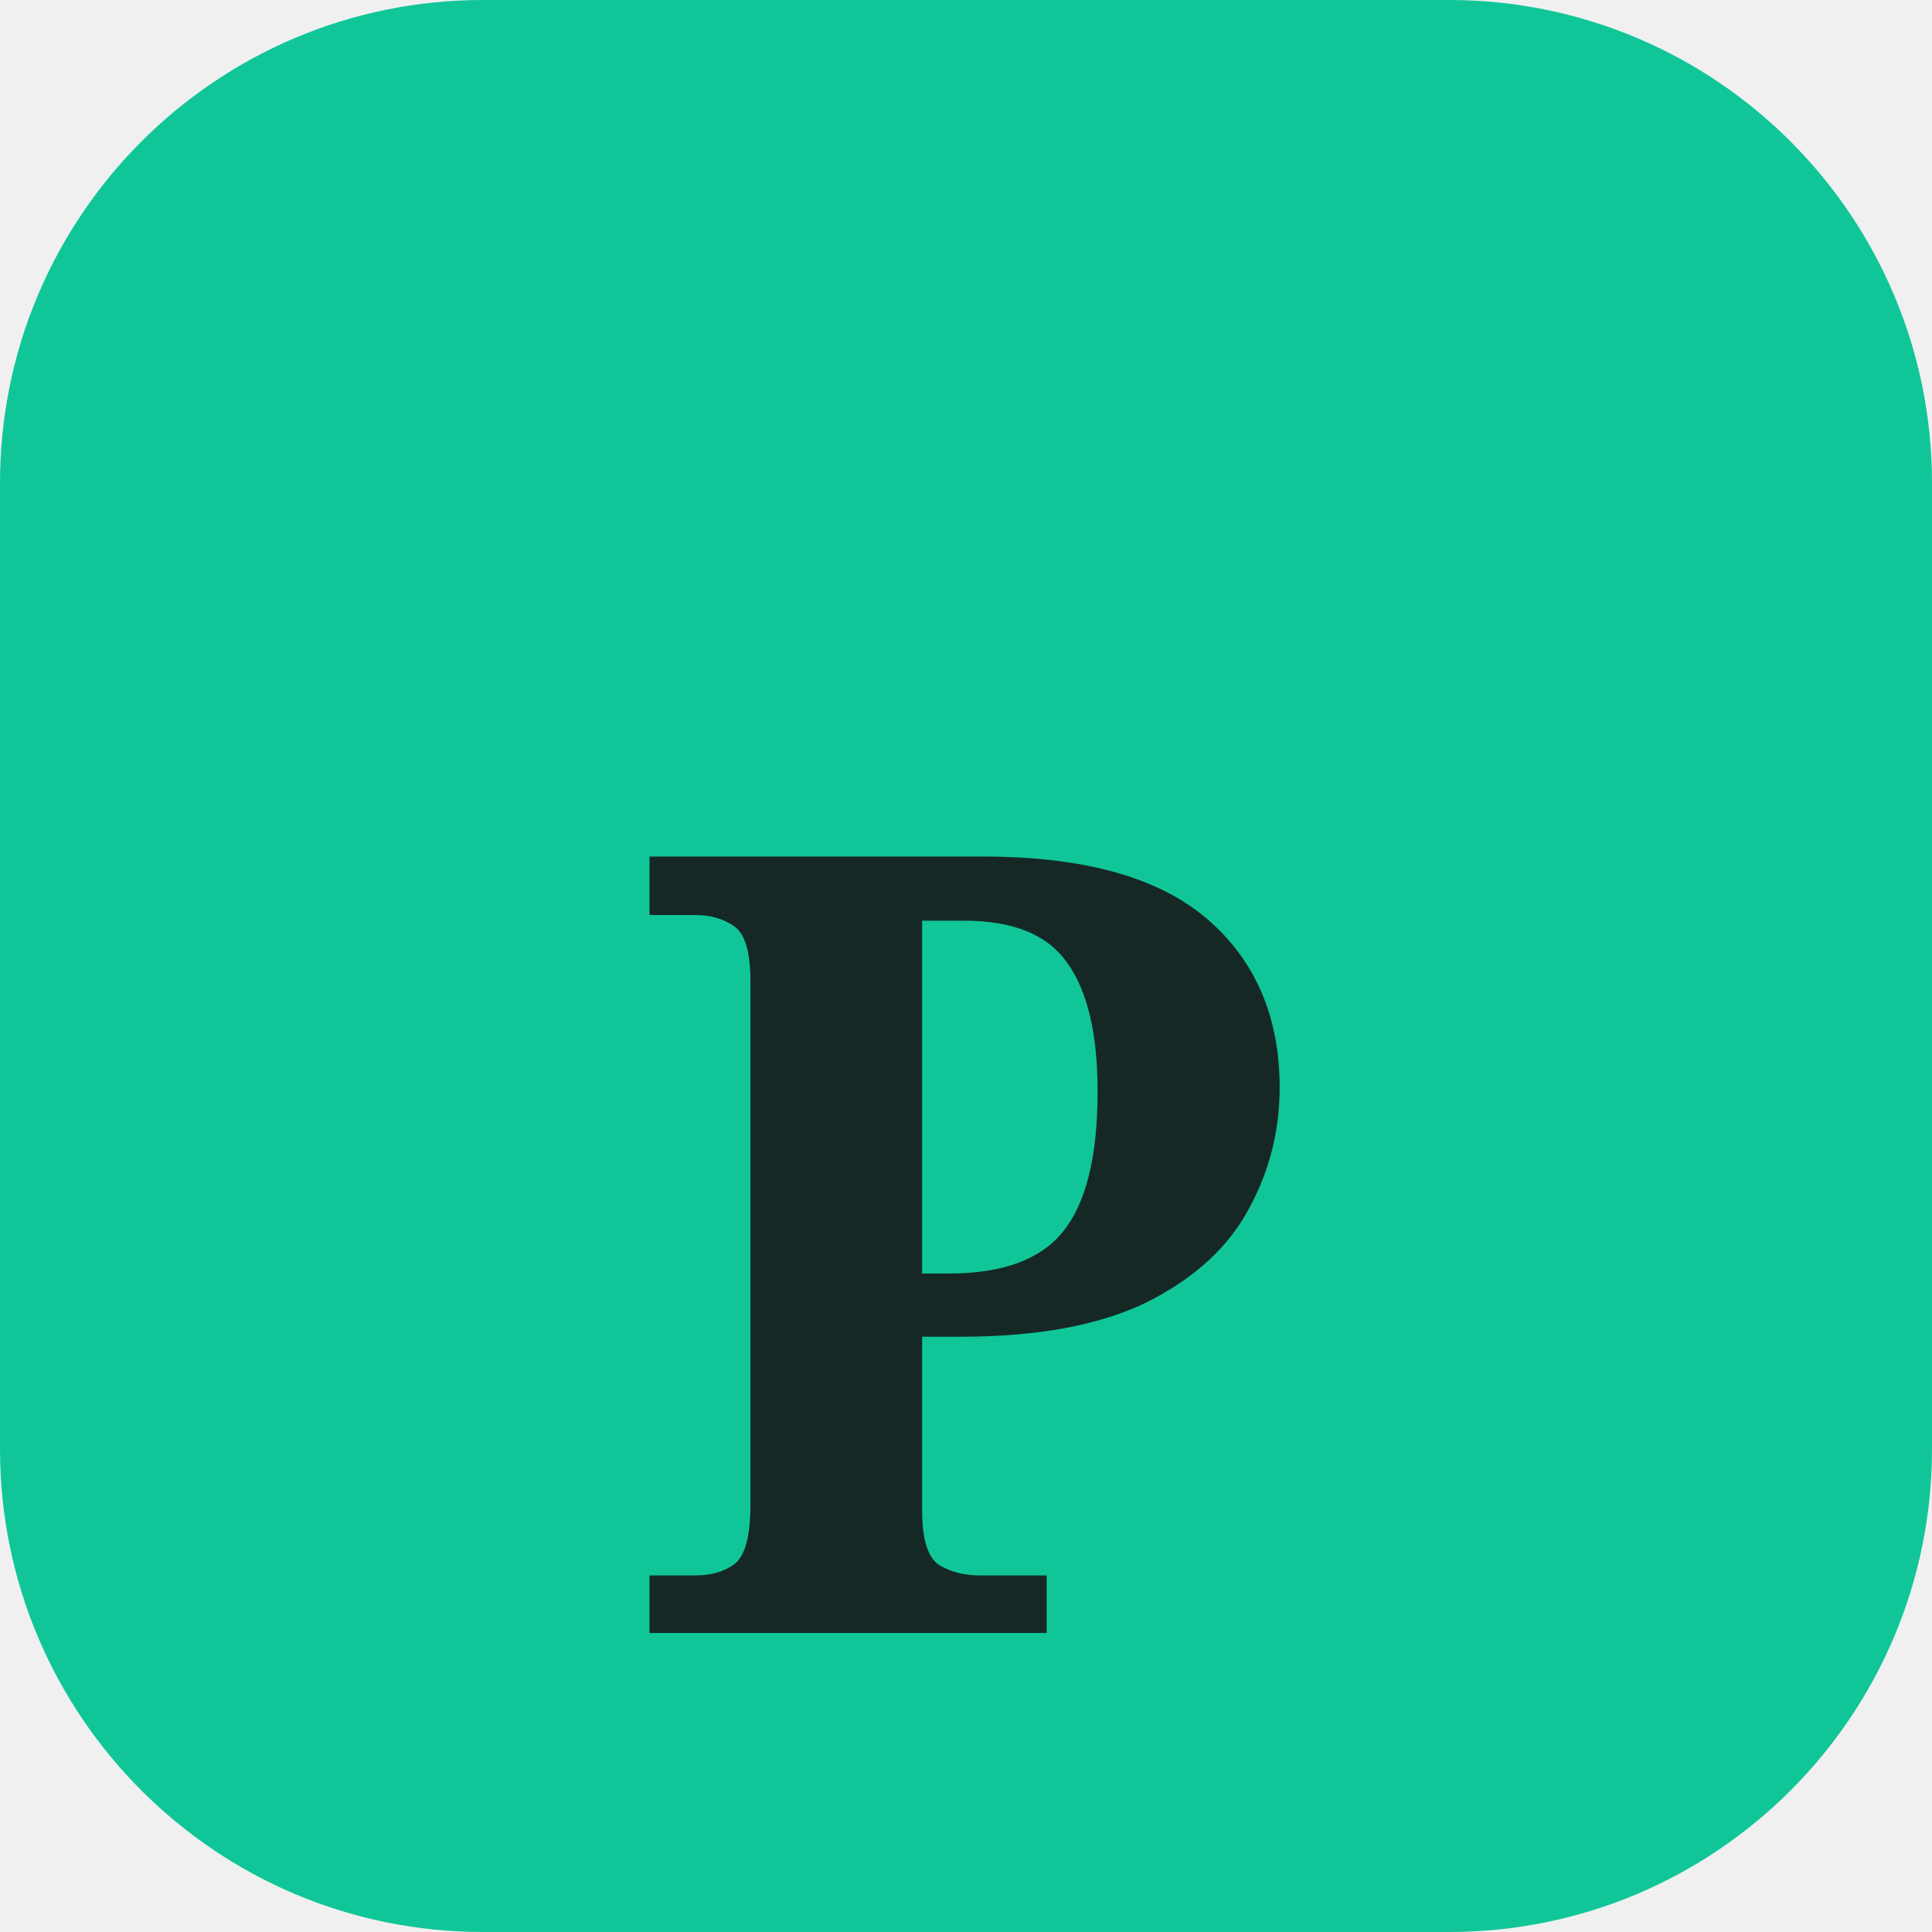
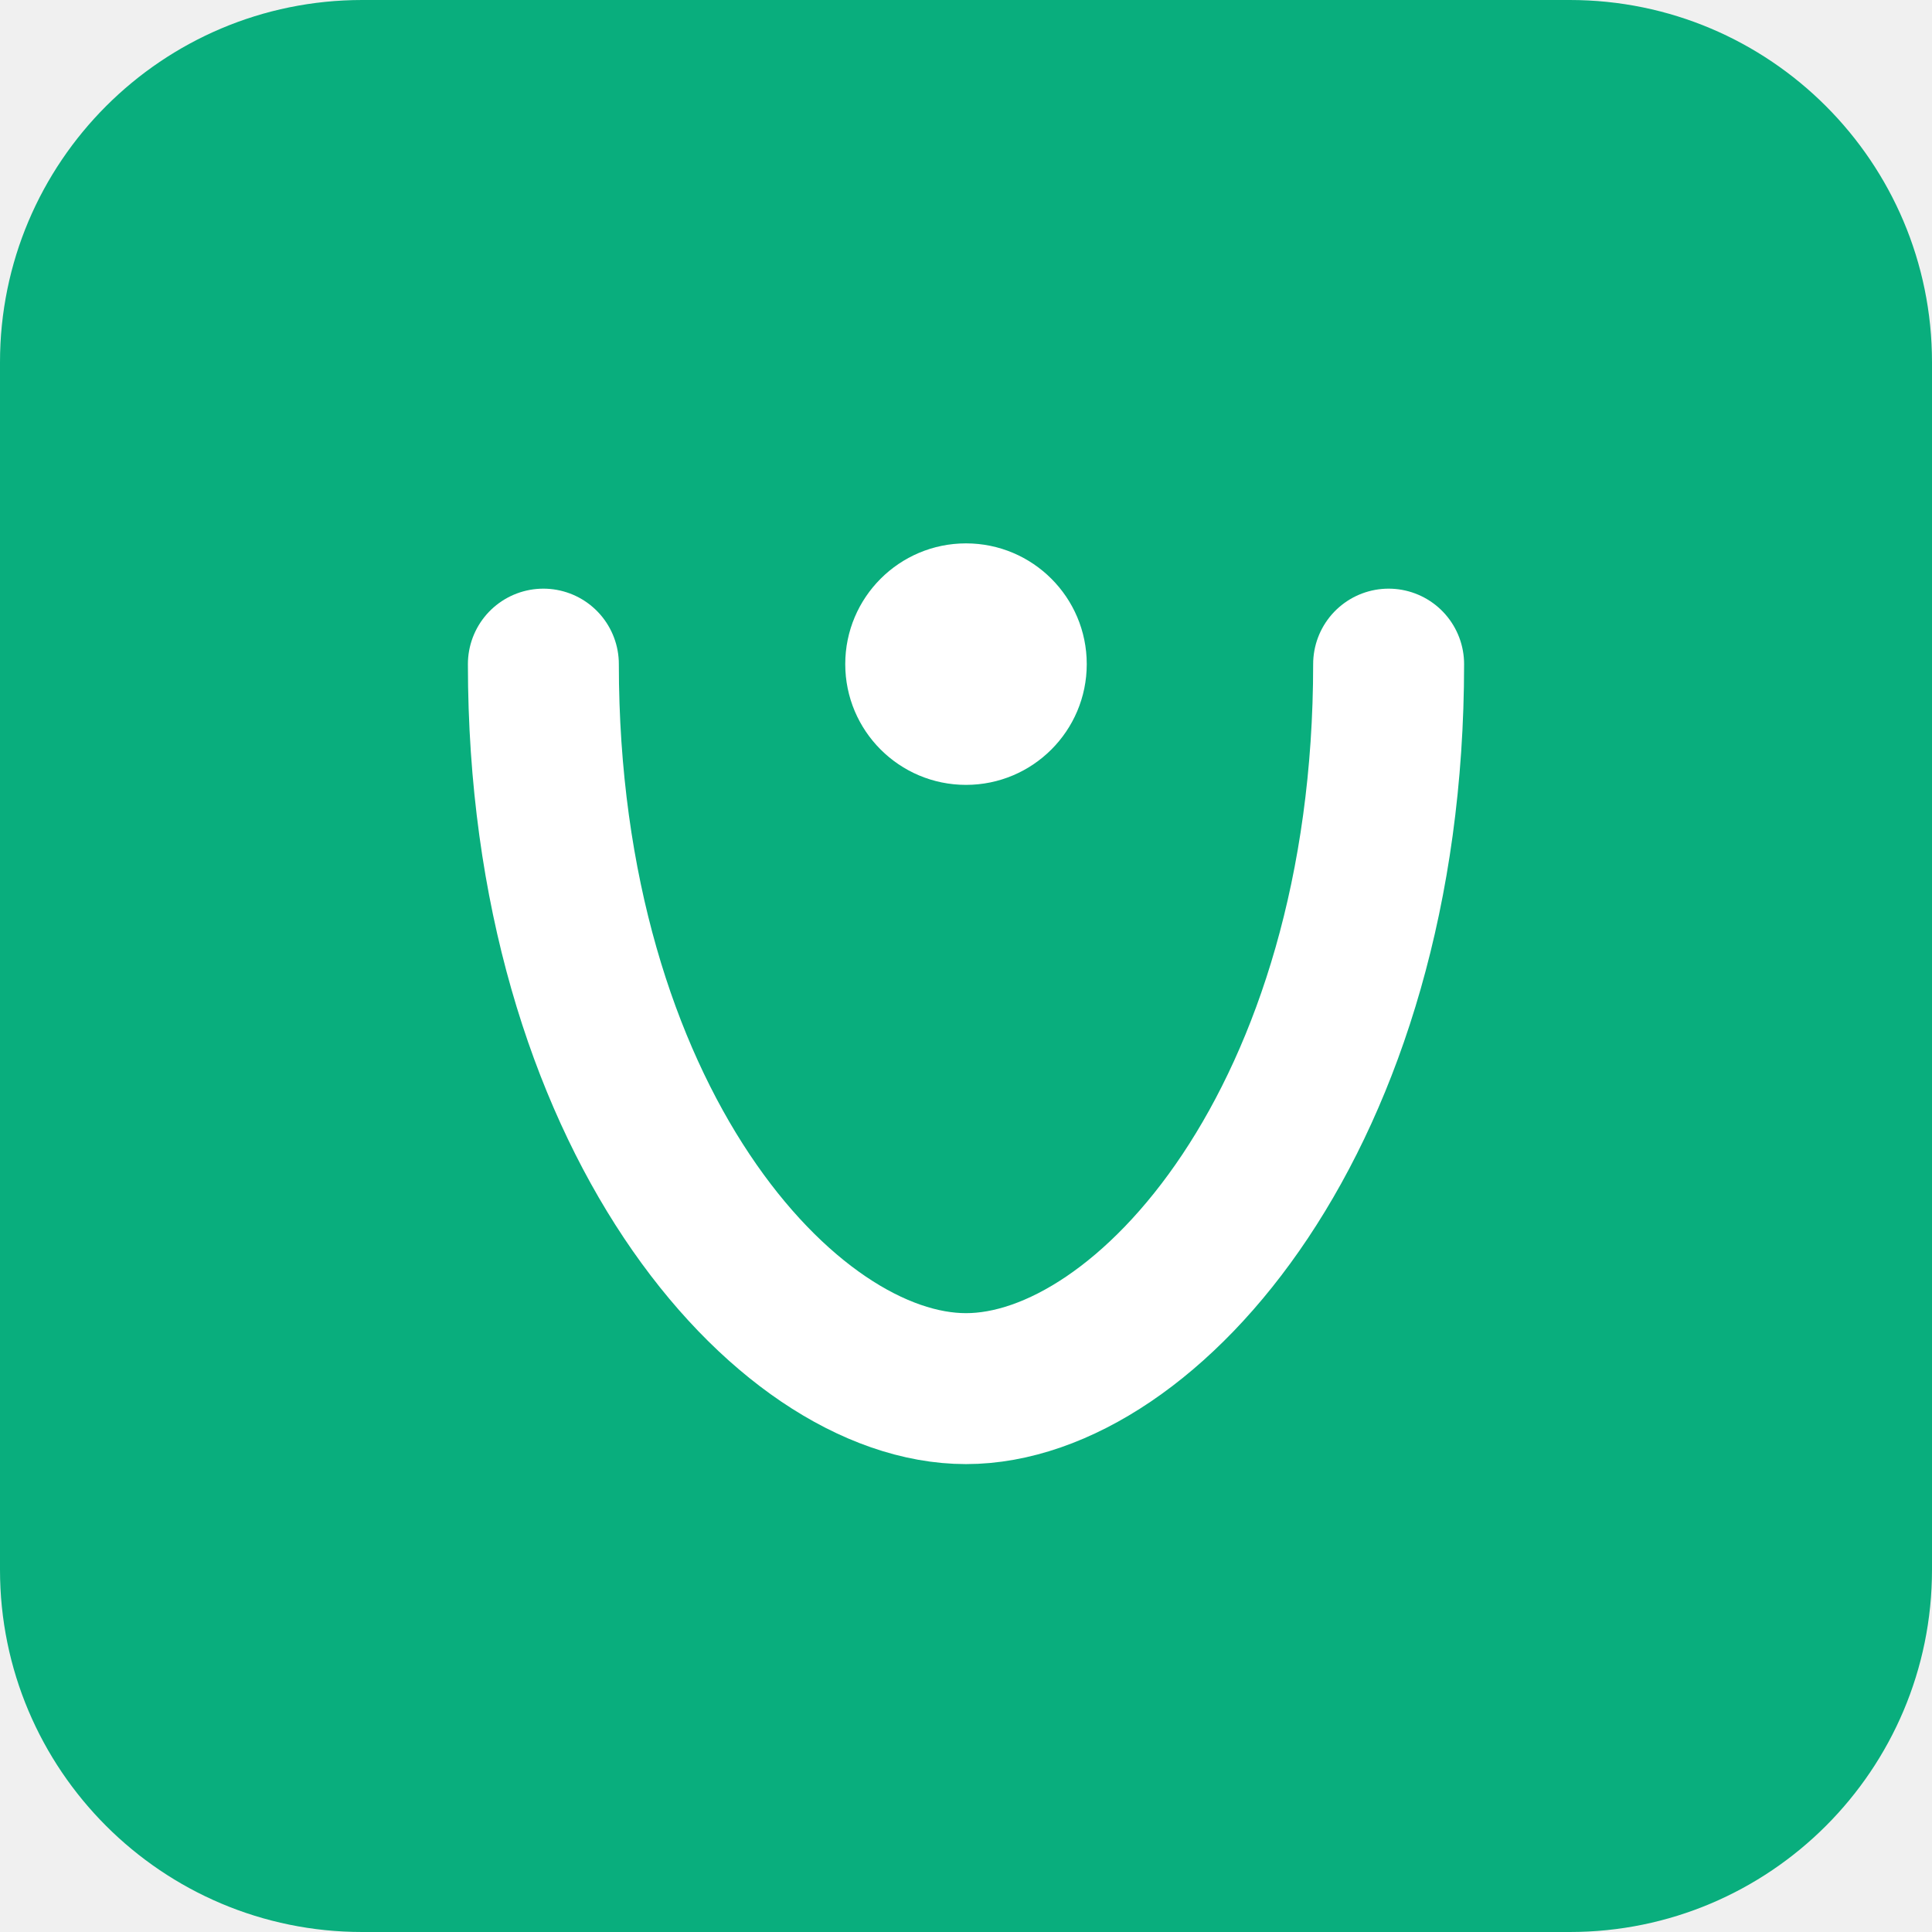
<svg xmlns="http://www.w3.org/2000/svg" viewBox="0 0 32 32">
-   <rect width="32" height="32" rx="8" fill="hsl(165 85% 42%)" />
-   <text x="50%" y="65%" dominant-baseline="middle" text-anchor="middle" font-family="'Spectral', serif" font-weight="800" font-size="18" fill="hsl(170 30% 12%)">P</text>
+   <rect width="32" height="32" rx="6" fill="hsl(162, 90%, 36%)" />
+   <path d="M9 11C9 18.5 13 23 16 23C19 23 23 18.5 23 11" fill="none" stroke="white" stroke-width="2.5" stroke-linecap="round" />
+   <circle cx="16" cy="11" r="2" fill="white" />
</svg>
